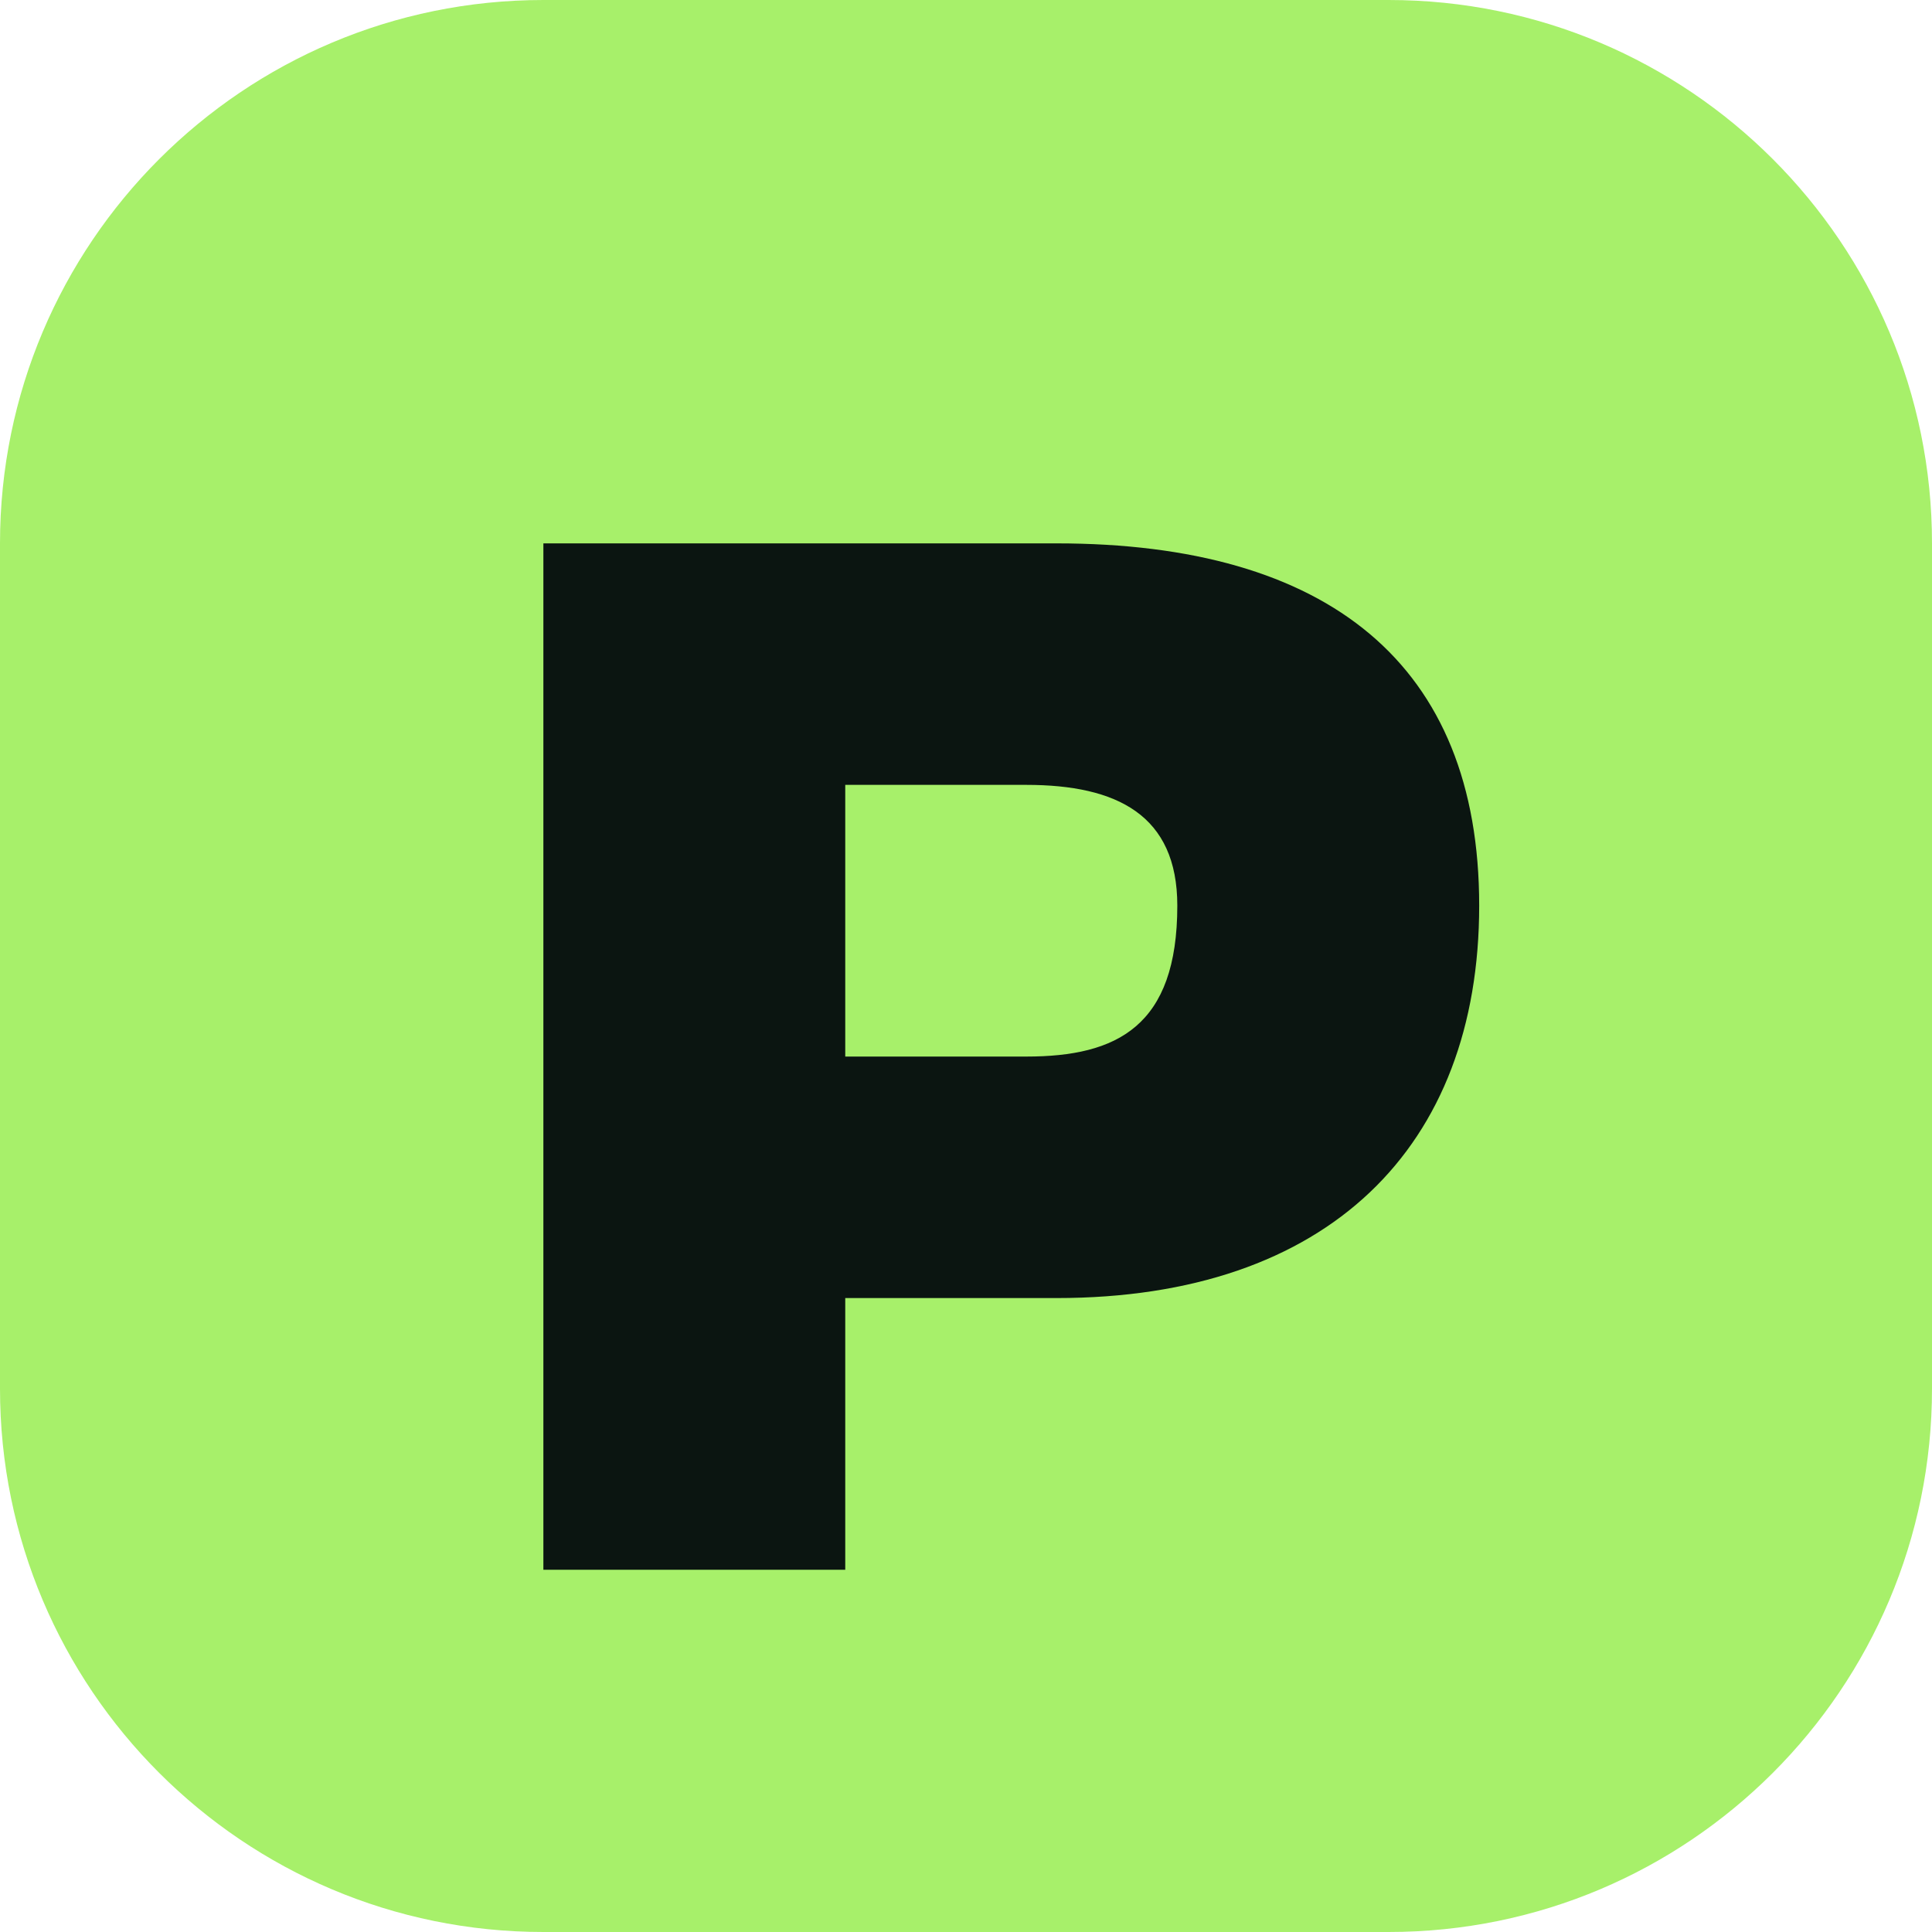
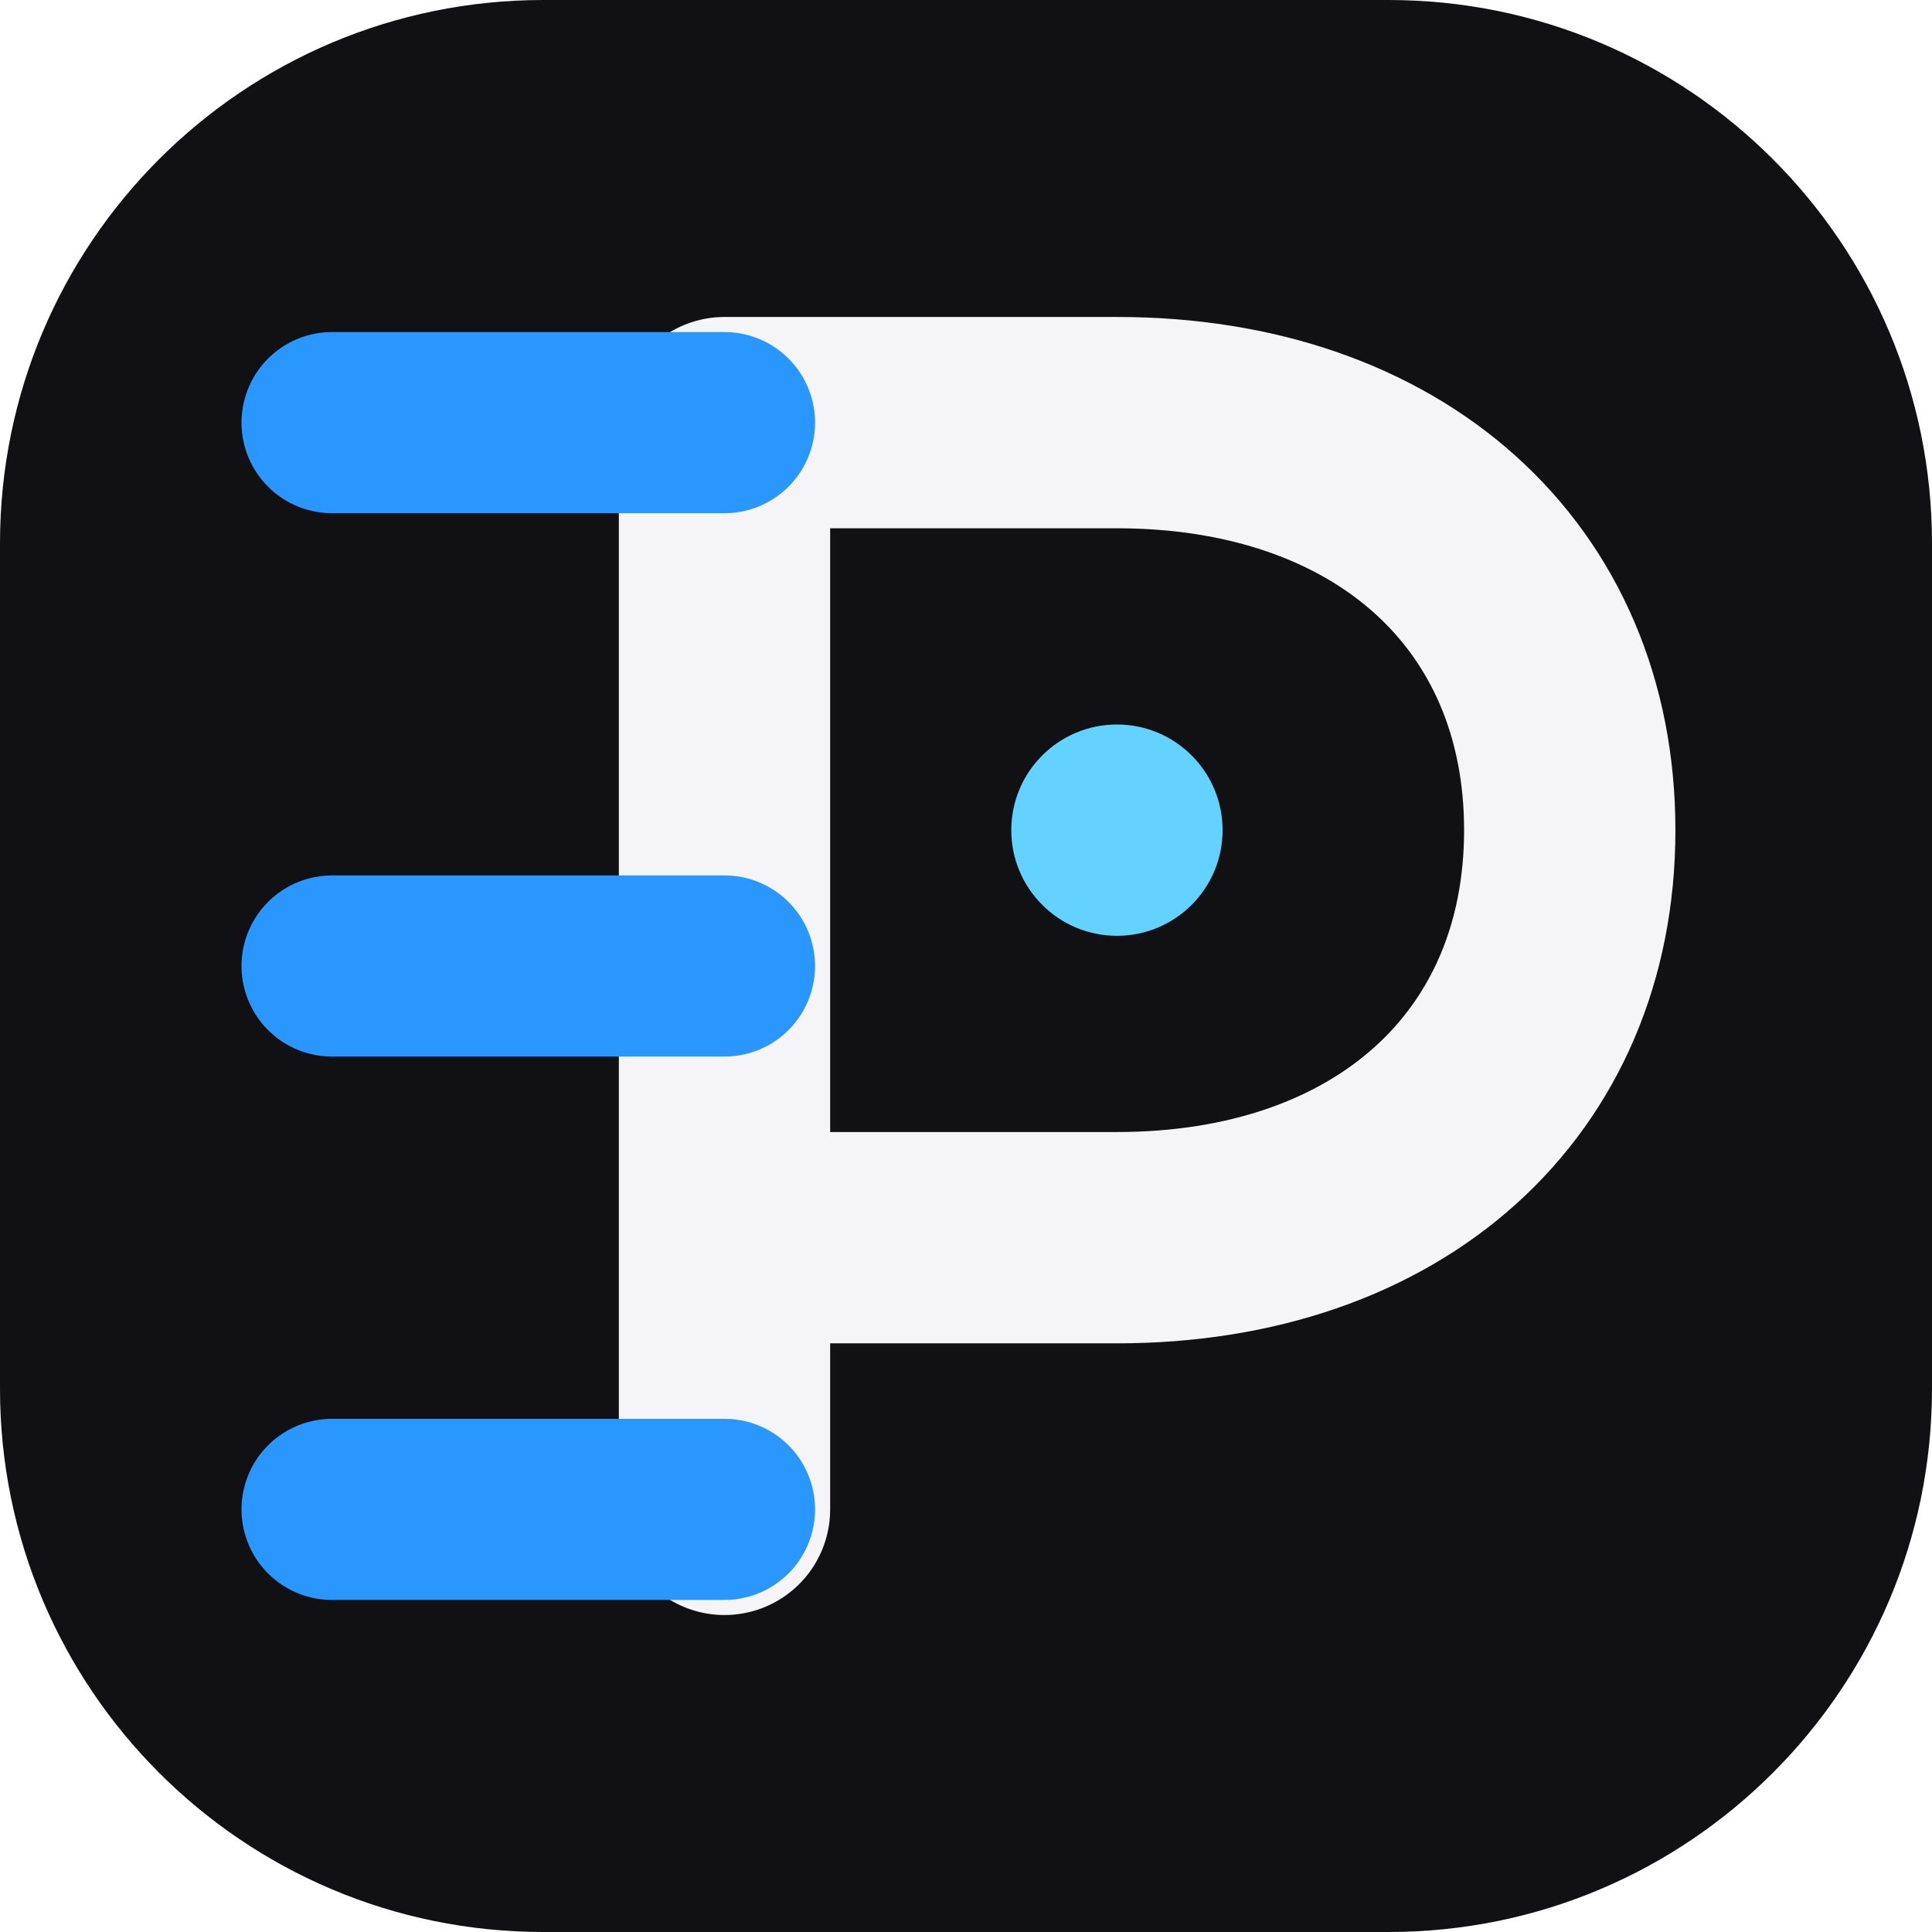
- <svg xmlns="http://www.w3.org/2000/svg" viewBox="0 0 64 64">
-   <rect width="64" height="64" rx="18" fill="#a7f06a" />
-   <path d="M18 18h17c9 0 14 4 14 12s-5 13-14 13h-7v9H18V18zm10 8v9h6c3 0 5-1 5-5 0-3-2-4-5-4h-6z" fill="#0b1511" />
+ <svg xmlns="http://www.w3.org/2000/svg" viewBox="0 0 64 64" role="img" aria-label="ProxyFleet">
+   <rect width="64" height="64" rx="18" fill="#111113" />
+   <path d="M24 50V14h13c9 0 15 5.4 15 13.5S46 41 37 41H24" fill="none" stroke="#F5F5F7" stroke-width="7" stroke-linecap="round" stroke-linejoin="round" />
+   <path d="M11 14h13M11 32h13M11 50h13" fill="none" stroke="#2997FF" stroke-width="6" stroke-linecap="round" />
+   <circle cx="37" cy="27.5" r="3.5" fill="#64D2FF" />
</svg>
